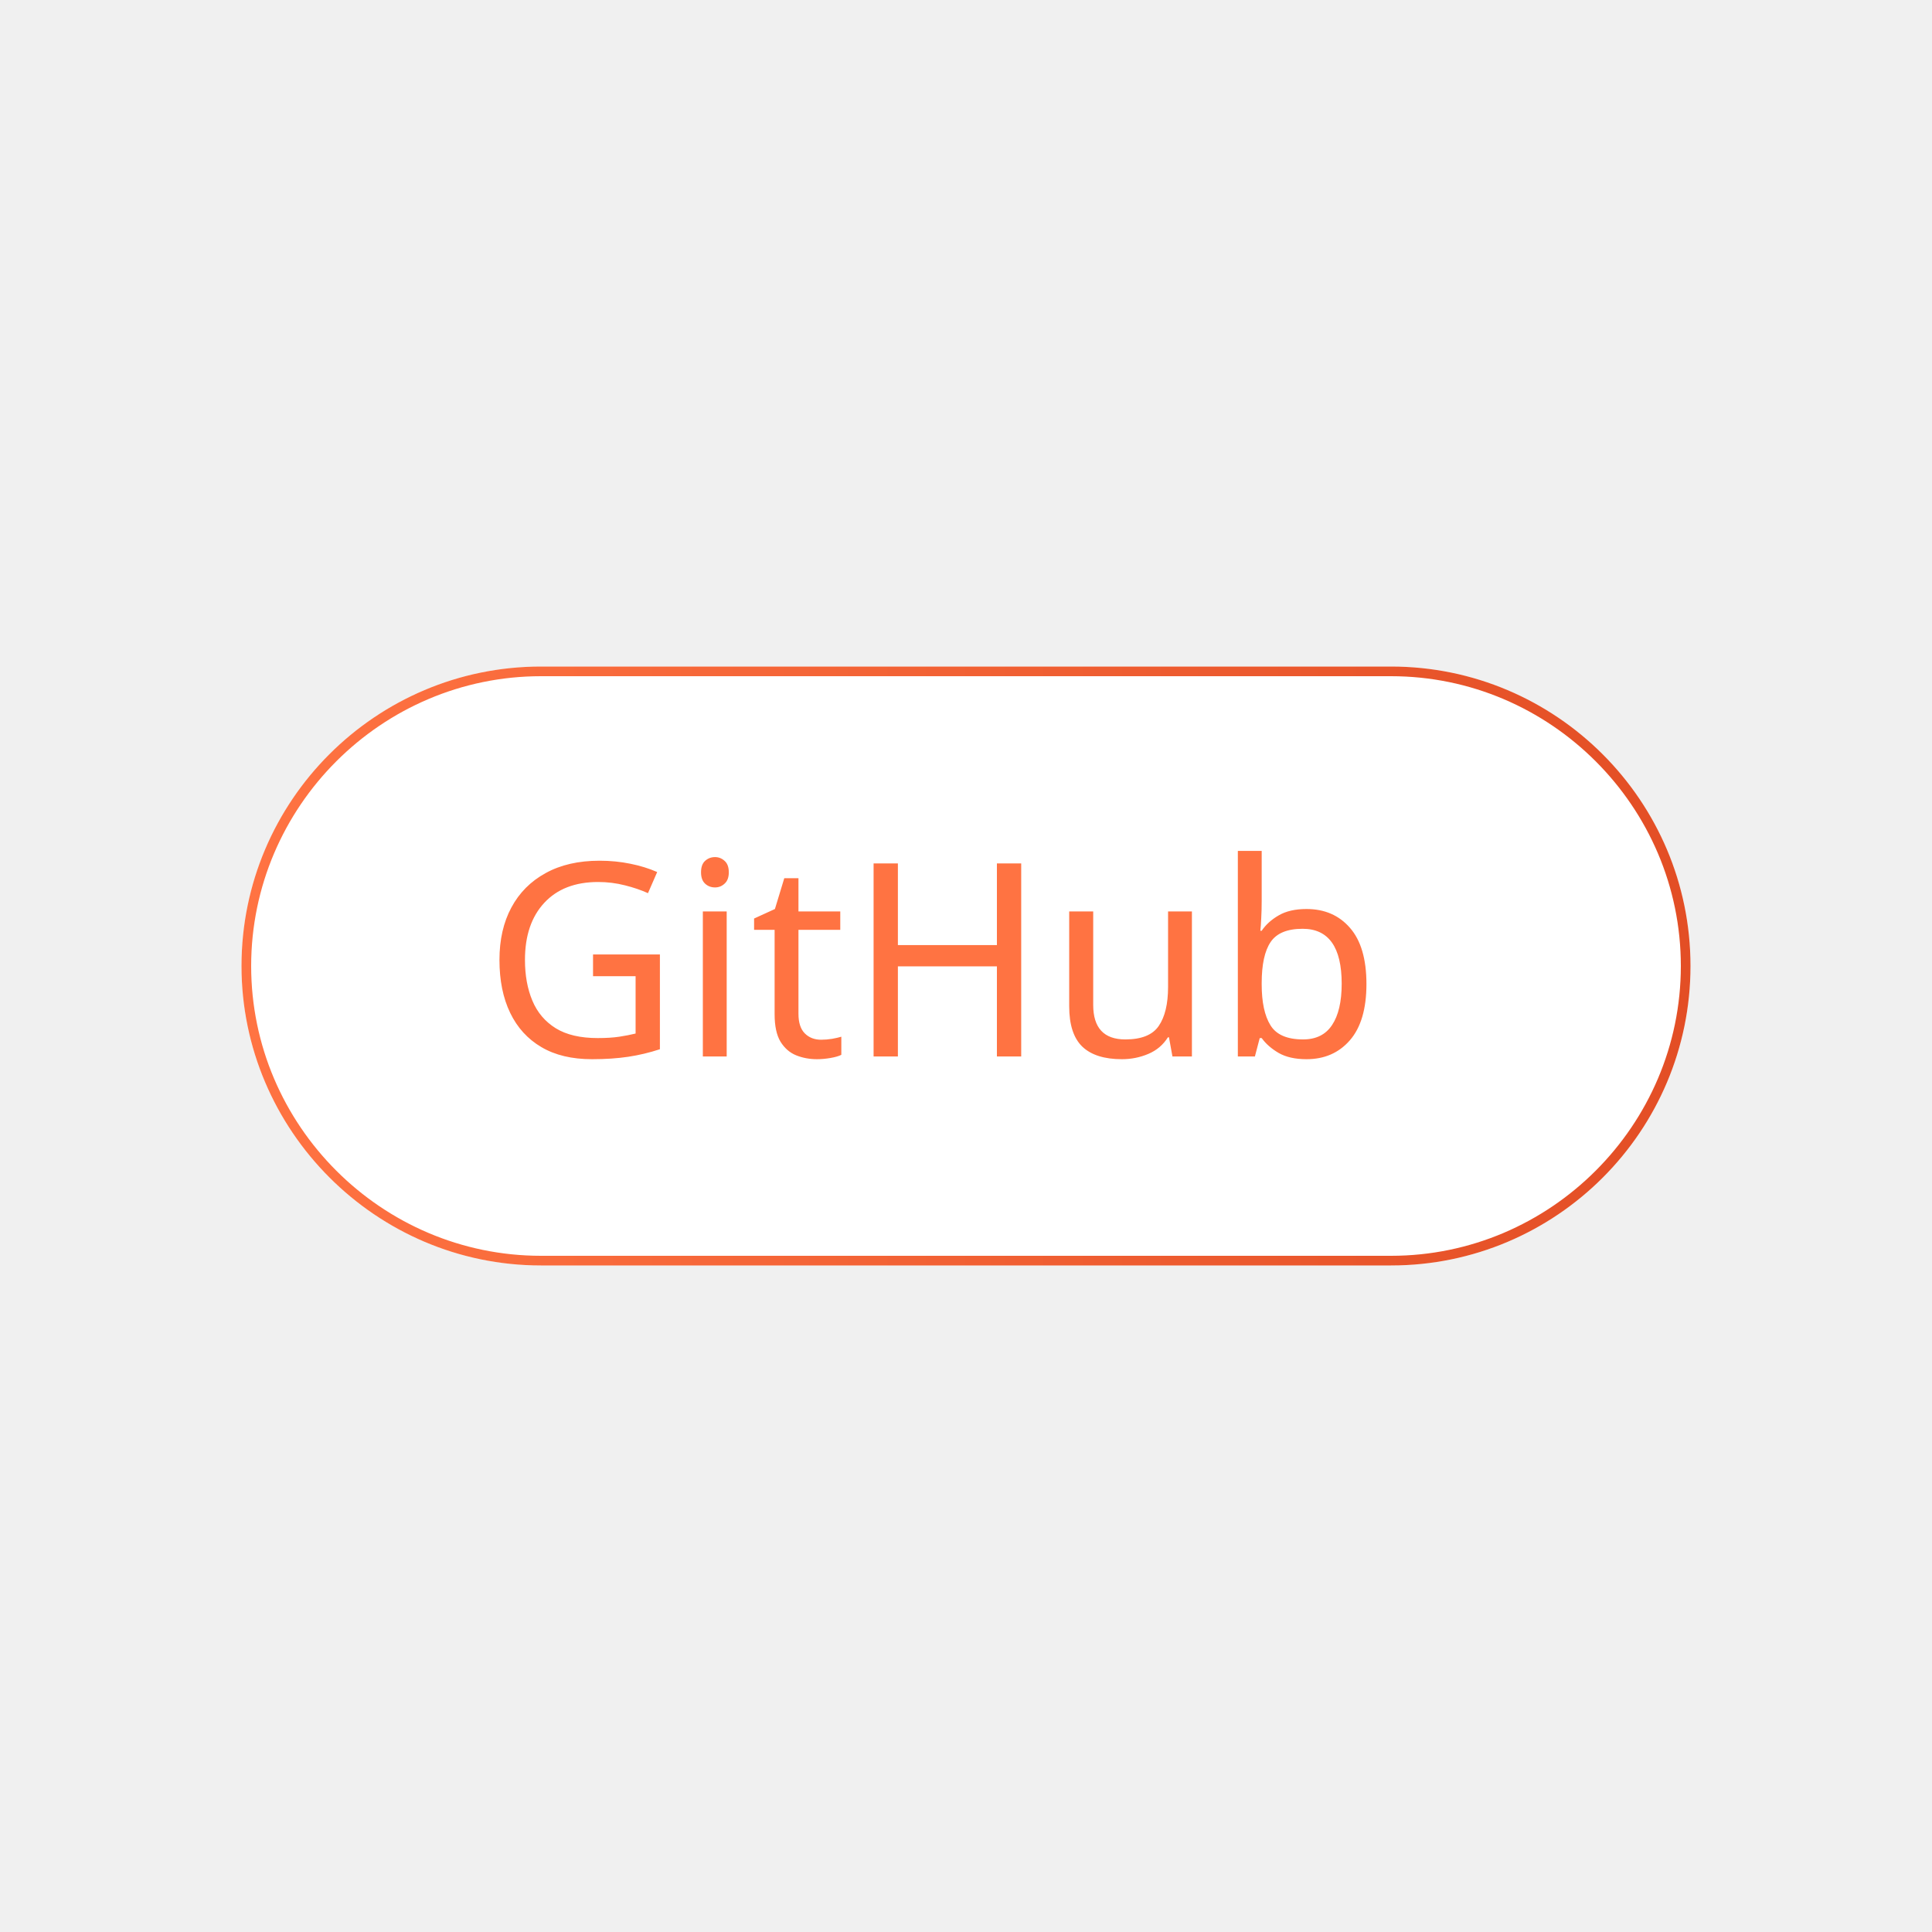
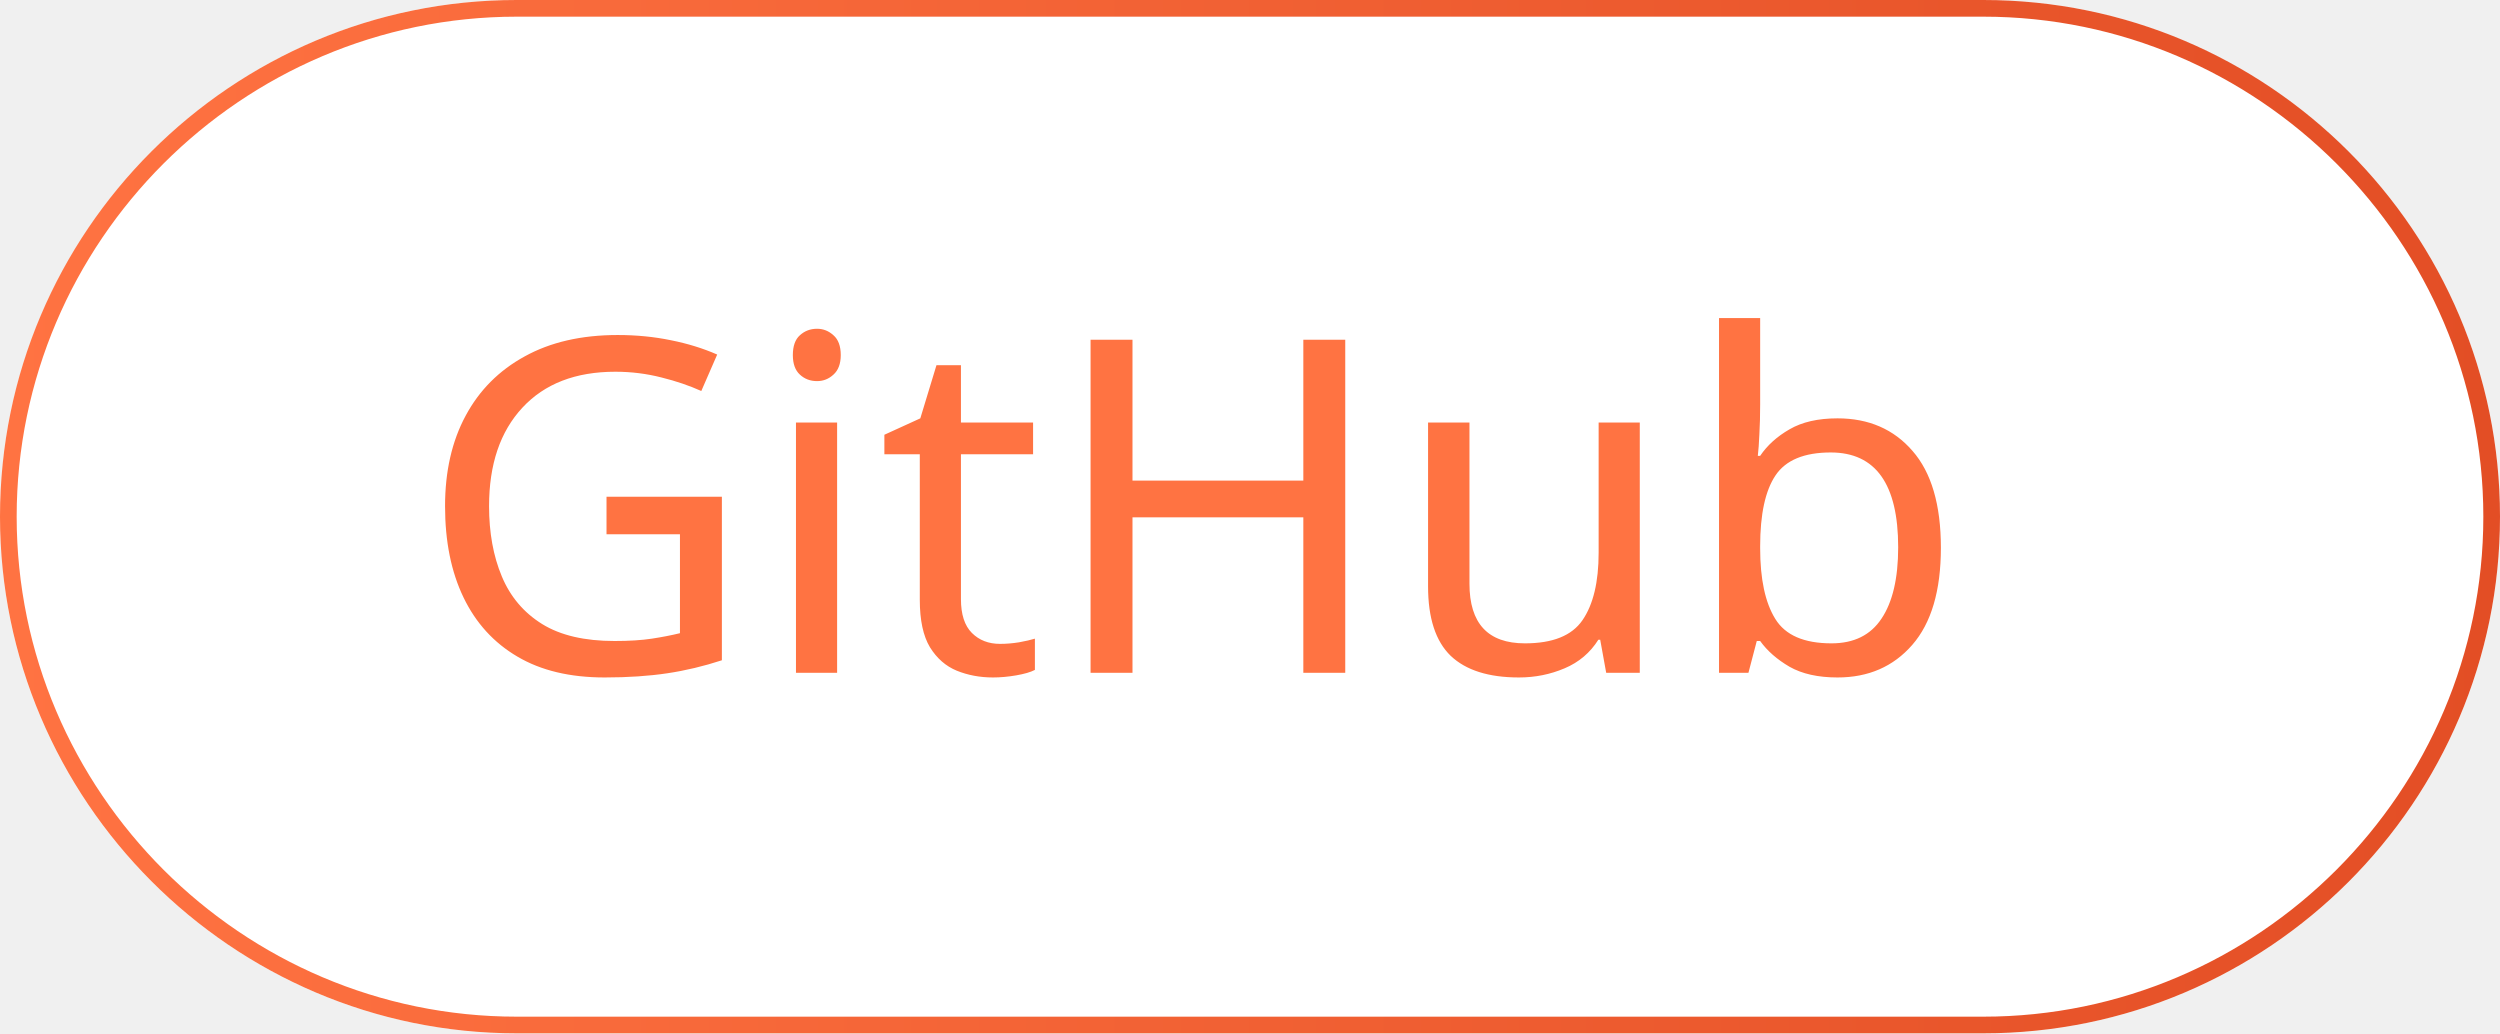
- <svg xmlns="http://www.w3.org/2000/svg" version="1.1" id="Layer_1" x="0px" y="0px" viewBox="0 0 200 200" style="enable-background:new 0 0 200 200;" xml:space="preserve">
+ <svg xmlns="http://www.w3.org/2000/svg" version="1.1" id="Layer_1" x="0px" y="0px" viewBox="0 0 150 62" style="enable-background:new 0 0 150 62;" xml:space="preserve">
  <style type="text/css">
	.st0{fill:#FFFFFF;}
	.st1{fill:url(#SVGID_1_);}
	.st2{fill:none;}
	.st3{fill:#FF7342;}
	.st4{font-family:'Quicksand-Light';}
	.st5{font-size:28px;}
</style>
  <g>
-     <path class="st0" d="M144,131H56c-17,0-31-13.9-31-31v0c0-17,13.9-31,31-31h88c17,0,31,13.9,31,31v0C175,117.1,161.1,131,144,131z" />
-     <linearGradient id="SVGID_1_" gradientUnits="userSpaceOnUse" x1="25" y1="100" x2="175" y2="100">
+     <path class="st0" d="M119,62H31c-17,0-31-13.9-31-31v0c0-17,13.9-31,31-31h88c17,0,31,13.9,31,31v0C150,48.1,136.1,62,119,62z" />
+     <linearGradient id="SVGID_1_" gradientUnits="userSpaceOnUse" x1="0" y1="31" x2="150" y2="31">
      <stop offset="0" style="stop-color:#FF7342" />
      <stop offset="0.999" style="stop-color:#E34E25" />
    </linearGradient>
-     <path class="st1" d="M144,70c16.5,0,30,13.5,30,30c0,16.5-13.5,30-30,30H56c-16.5,0-30-13.5-30-30c0-16.5,13.5-30,30-30H144    M144,69H56c-17.1,0-31,13.9-31,31v0c0,17,13.9,31,31,31h88c17.1,0,31-13.9,31-31v0C175,82.9,161.1,69,144,69L144,69z" />
+     <path class="st1" d="M119,1c16.5,0,30,13.5,30,30c0,16.5-13.5,30-30,30H31C14.5,61,1,47.5,1,31C1,14.5,14.5,1,31,1H119 M119,0H31   C13.9,0,0,13.9,0,31v0c0,17,13.9,31,31,31h88c17.1,0,31-13.9,31-31v0C150,13.9,136.1,0,119,0L119,0z" />
  </g>
  <g>
-     <rect x="50" y="89.8" class="st2" width="100" height="20.5" />
-     <text transform="matrix(1 0 0 1 50.0002 109.3666)" class="st3 st4 st5">GitHub</text>
+     <rect x="25" y="20.8" class="st2" width="100" height="20.5" />
+     <text transform="matrix(1 0 0 1 25.0002 40.3666)" class="st3 st4 st5">GitHub</text>
  </g>
-   <rect id="_x3C_Slice_x3E_" x="25" y="69" class="st2" width="150" height="62" />
+   <rect id="_x3C_Slice_x3E_" class="st2" width="150" height="62" />
</svg>
